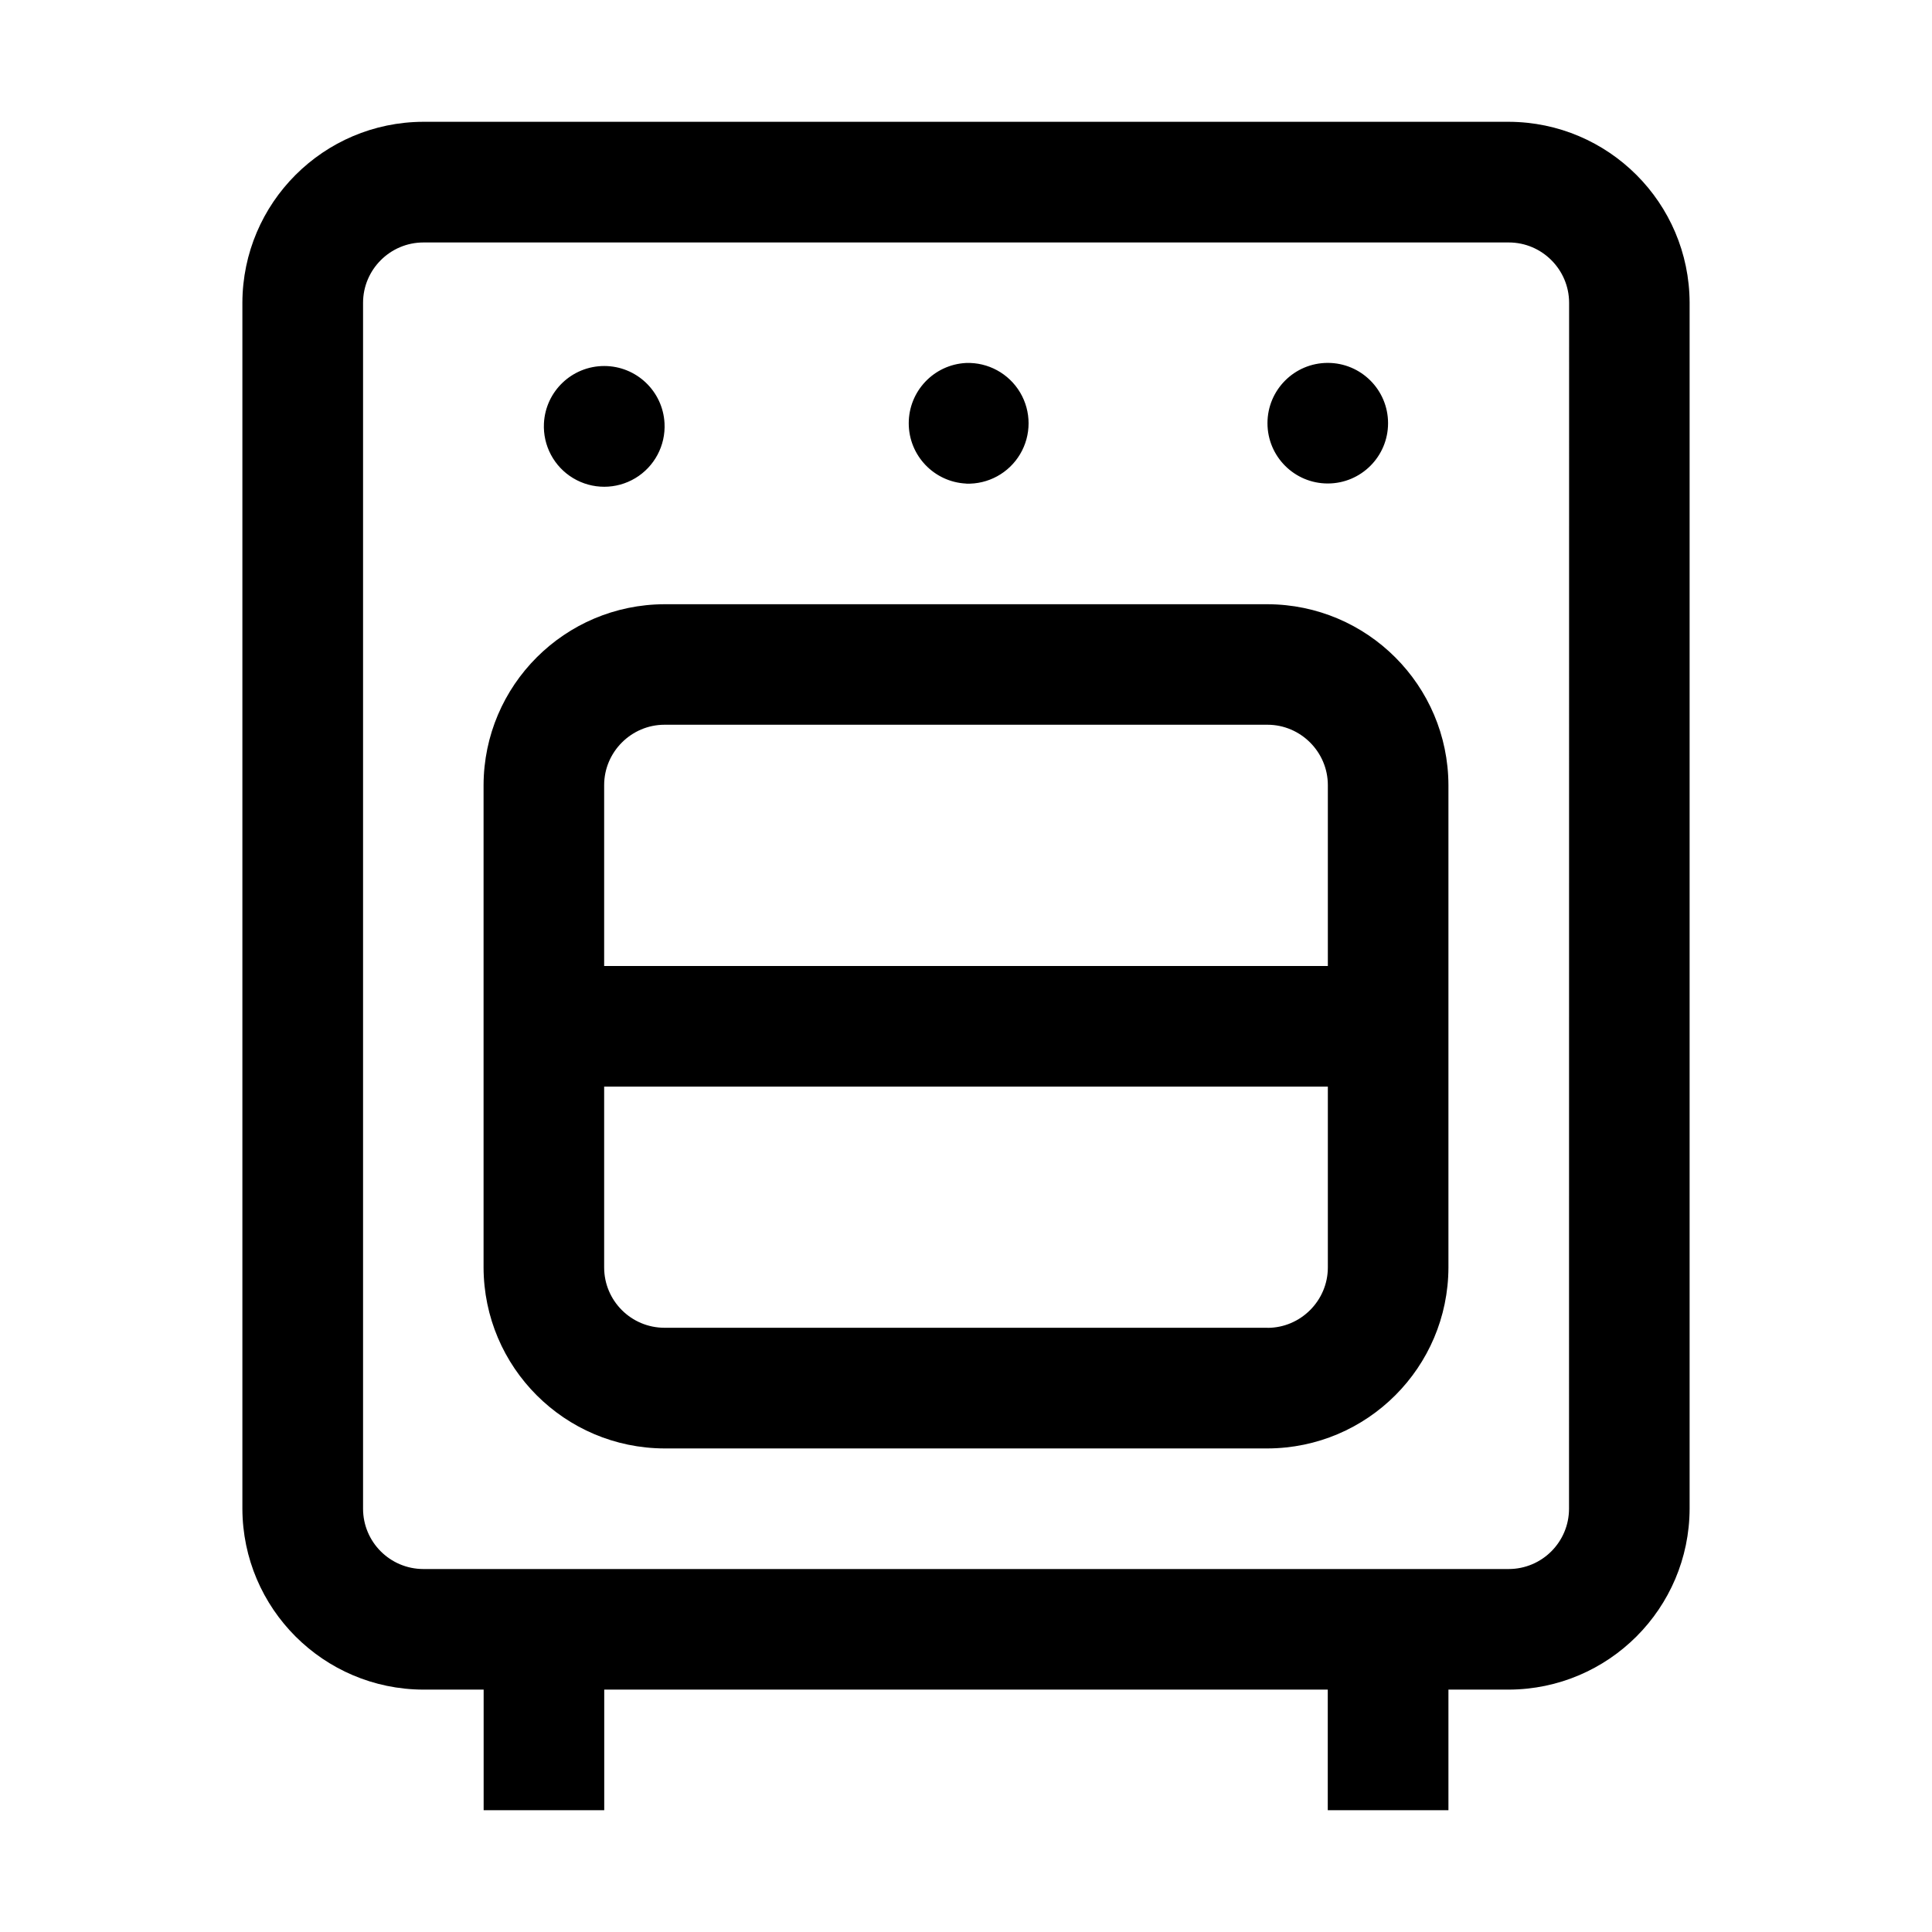
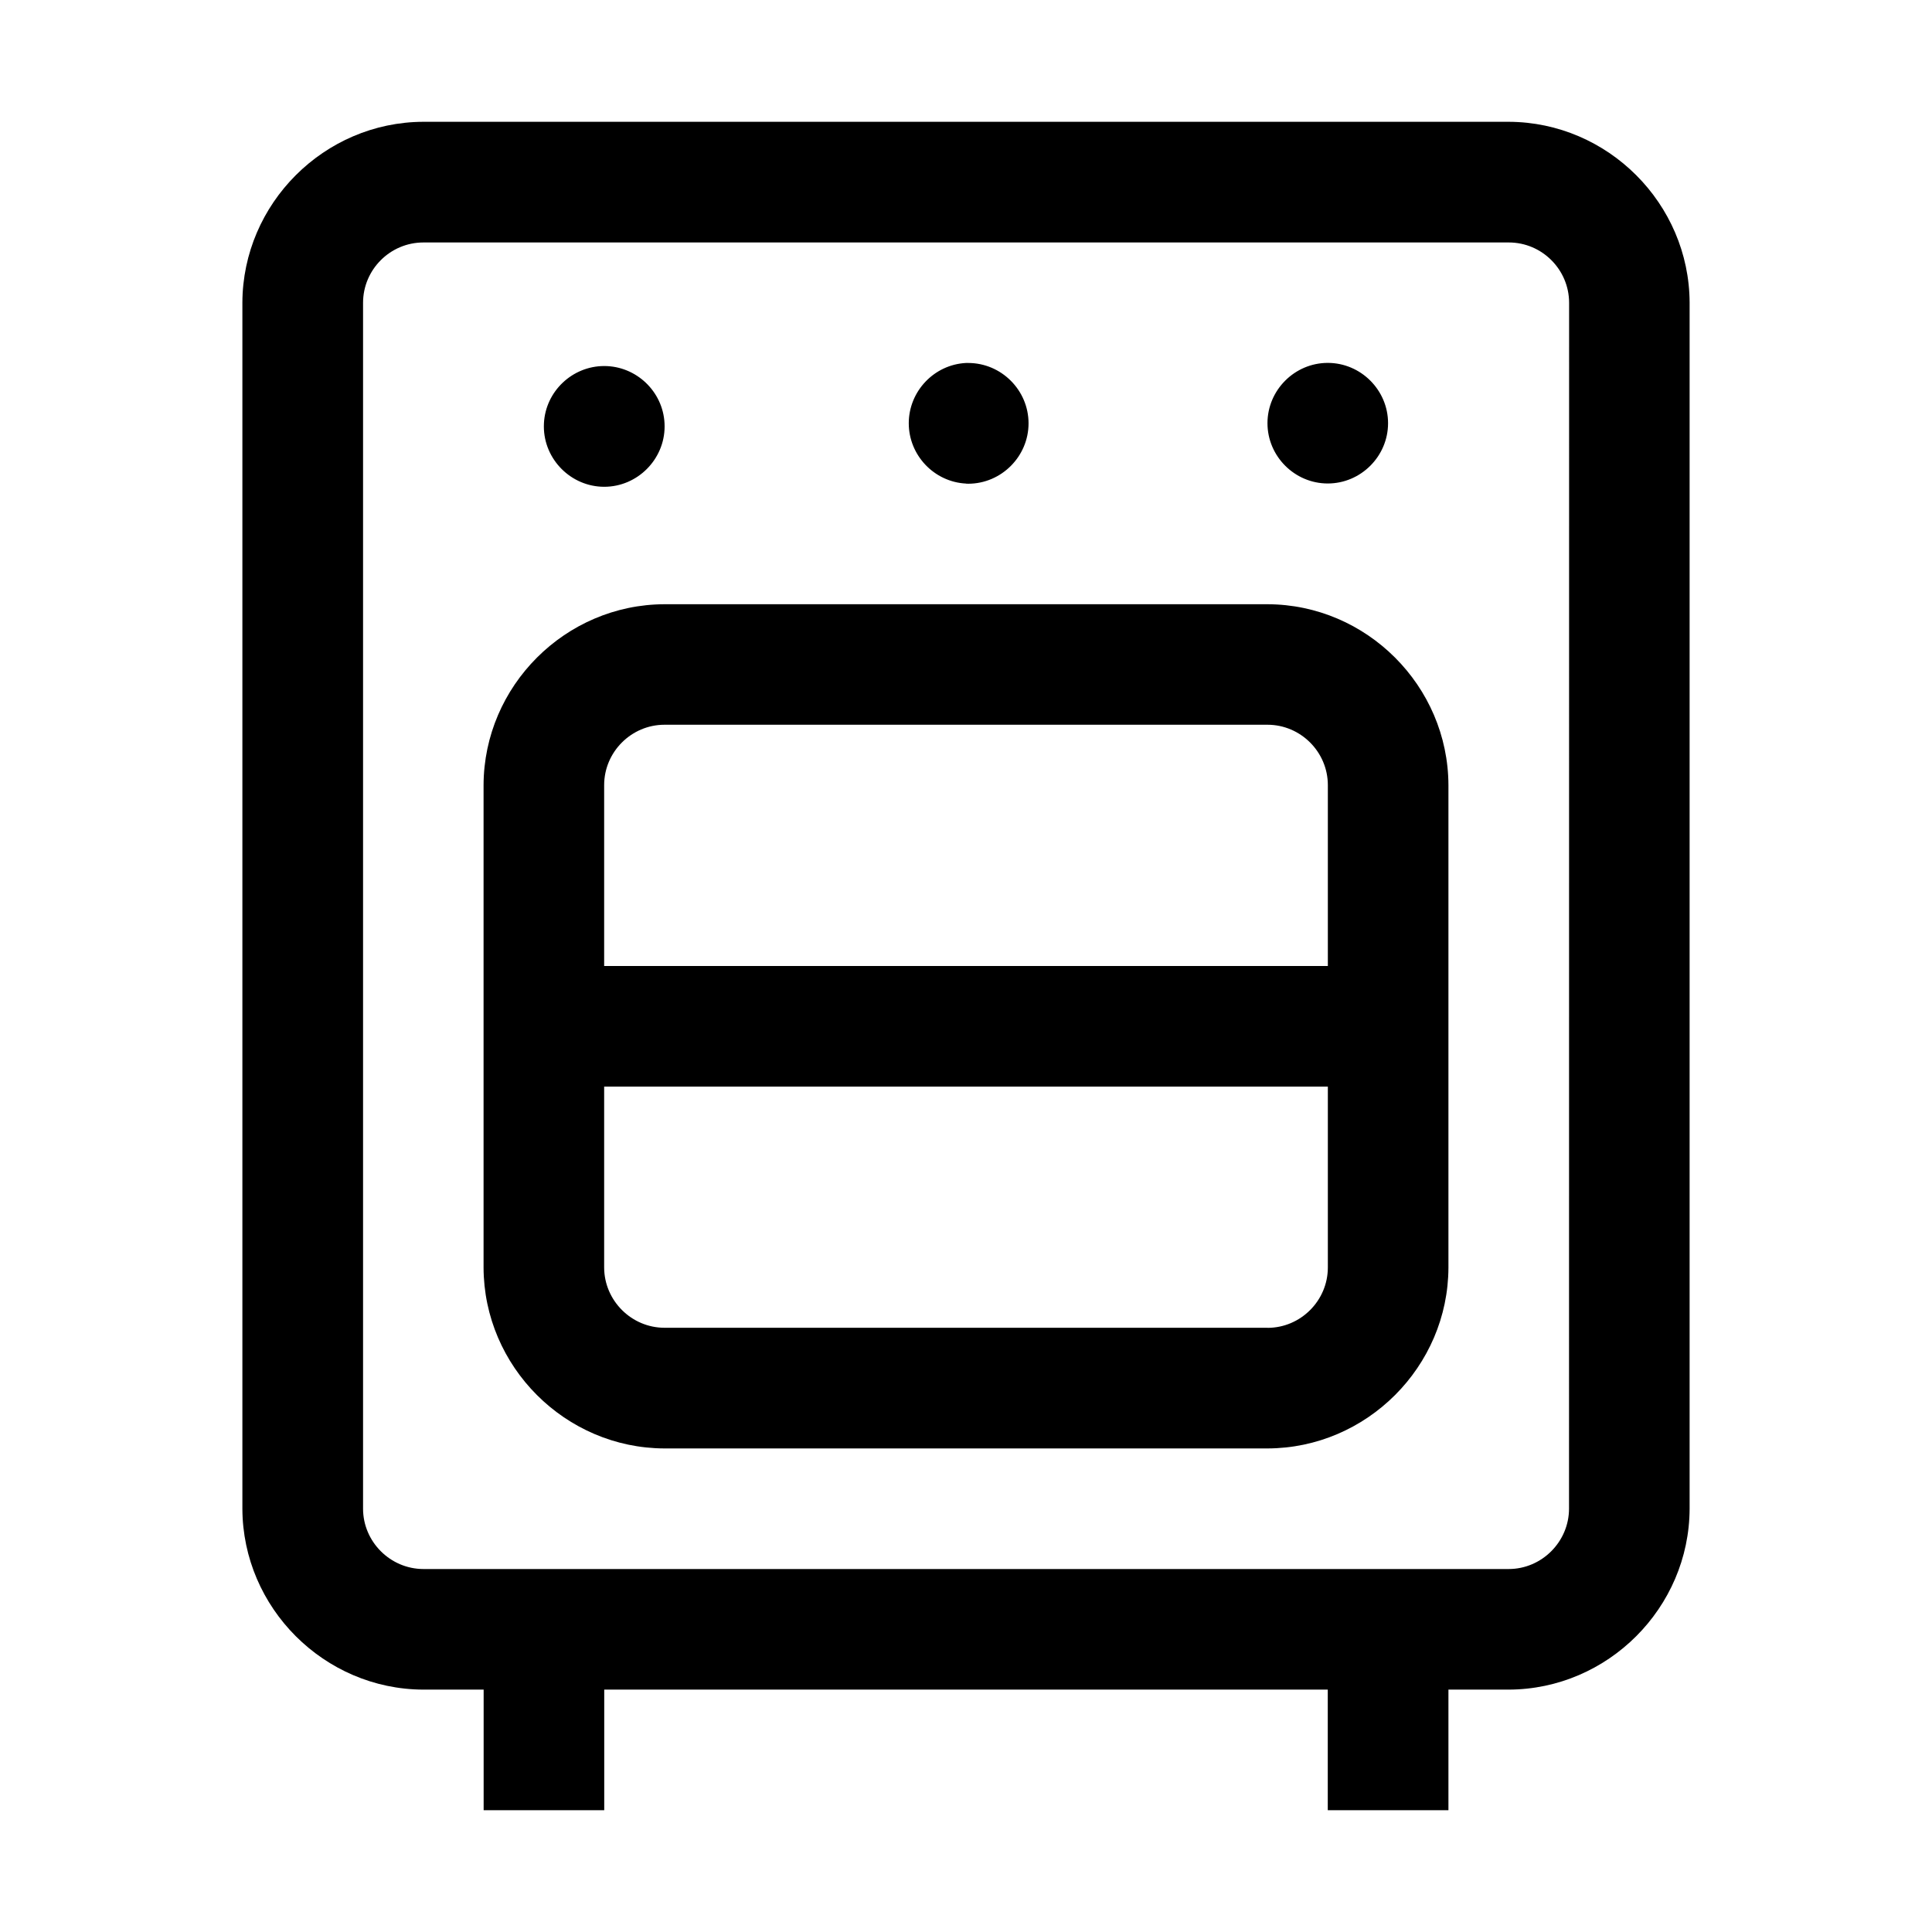
- <svg xmlns="http://www.w3.org/2000/svg" width="24" height="24">
-   <path fill-rule="evenodd" d="M18.742 1.513H5.258A2.254 2.254 0 0 0 3.011 3.76v14.982a2.254 2.254 0 0 0 2.247 2.247h.75v1.498h1.498v-1.498h8.988v1.498h1.499v-1.498h.749a2.254 2.254 0 0 0 2.247-2.247V3.76a2.254 2.254 0 0 0-2.247-2.247m.749 17.229a.75.75 0 0 1-.75.749H5.259a.75.75 0 0 1-.749-.75V3.762c0-.413.337-.75.75-.75h13.483c.412 0 .749.337.749.75zM15.745 7.506h-7.49a2.254 2.254 0 0 0-2.248 2.247v5.992a2.254 2.254 0 0 0 2.248 2.248h7.49a2.254 2.254 0 0 0 2.248-2.248V9.753a2.254 2.254 0 0 0-2.248-2.247m-8.24 2.247c0-.412.338-.75.75-.75h7.49c.412 0 .75.338.75.75V12h-8.99zm8.24 6.741h-7.49a.75.75 0 0 1-.75-.749v-2.247h8.99v2.247c0 .412-.338.75-.75.75M8.255 5.258a.75.75 0 1 1-1.498 0 .75.75 0 0 1 1.498 0m3.745.75a.75.75 0 1 0 0-1.499.75.75 0 0 0 0 1.498m5.243-.75a.749.749 0 1 1-1.498 0 .749.749 0 0 1 1.498 0" clip-rule="evenodd" />
+ <svg xmlns="http://www.w3.org/2000/svg" width="100%" height="100%" viewBox="0 0 24 24" version="1.1" xml:space="preserve" style="fill-rule:evenodd;clip-rule:evenodd;stroke-linejoin:round;stroke-miterlimit:2;">
+   <path d="M18.742,1.513L5.258,1.513C4.027,1.517 3.015,2.529 3.011,3.76L3.011,18.742C3.015,19.973 4.027,20.985 5.258,20.989L6.008,20.989L6.008,22.487L7.506,22.487L7.506,20.989L16.494,20.989L16.494,22.487L17.993,22.487L17.993,20.989L18.742,20.989C19.973,20.985 20.985,19.973 20.989,18.742L20.989,3.76C20.985,2.529 19.973,1.517 18.742,1.513M19.491,18.742C19.49,19.153 19.152,19.491 18.741,19.491L5.259,19.491C4.848,19.49 4.51,19.152 4.51,18.741L4.51,3.762C4.51,3.349 4.847,3.012 5.26,3.012L18.743,3.012C19.155,3.012 19.492,3.349 19.492,3.762L19.491,18.742ZM15.745,7.506L8.255,7.506C7.023,7.509 6.011,8.521 6.007,9.753L6.007,15.745C6.01,16.977 7.023,17.99 8.255,17.993L15.745,17.993C16.977,17.99 17.99,16.977 17.993,15.745L17.993,9.753C17.989,8.521 16.977,7.509 15.745,7.506M7.505,9.753C7.505,9.341 7.843,9.003 8.255,9.003L15.745,9.003C16.157,9.003 16.495,9.341 16.495,9.753L16.495,12L7.505,12L7.505,9.753ZM15.745,16.494L8.255,16.494C7.844,16.494 7.506,16.156 7.505,15.745L7.505,13.498L16.495,13.498L16.495,15.745C16.495,16.157 16.157,16.495 15.745,16.495M8.255,5.258C8.256,5.271 8.256,5.284 8.256,5.297C8.256,5.708 7.917,6.047 7.506,6.047C7.095,6.047 6.756,5.708 6.756,5.297C6.756,5.284 6.756,5.271 6.757,5.258C6.777,4.862 7.109,4.547 7.506,4.547C7.903,4.547 8.235,4.862 8.255,5.258M12,6.008C12.009,6.008 12.018,6.009 12.027,6.009C12.439,6.009 12.777,5.67 12.777,5.259C12.777,4.847 12.439,4.509 12.027,4.509C12.018,4.509 12.009,4.509 12,4.509C11.604,4.529 11.289,4.861 11.289,5.258C11.289,5.655 11.604,5.987 12,6.007M17.243,5.257C17.243,5.668 16.905,6.006 16.494,6.006C16.083,6.006 15.745,5.668 15.745,5.257C15.745,4.846 16.083,4.508 16.494,4.508C16.905,4.508 17.243,4.846 17.243,5.257" />
</svg>
